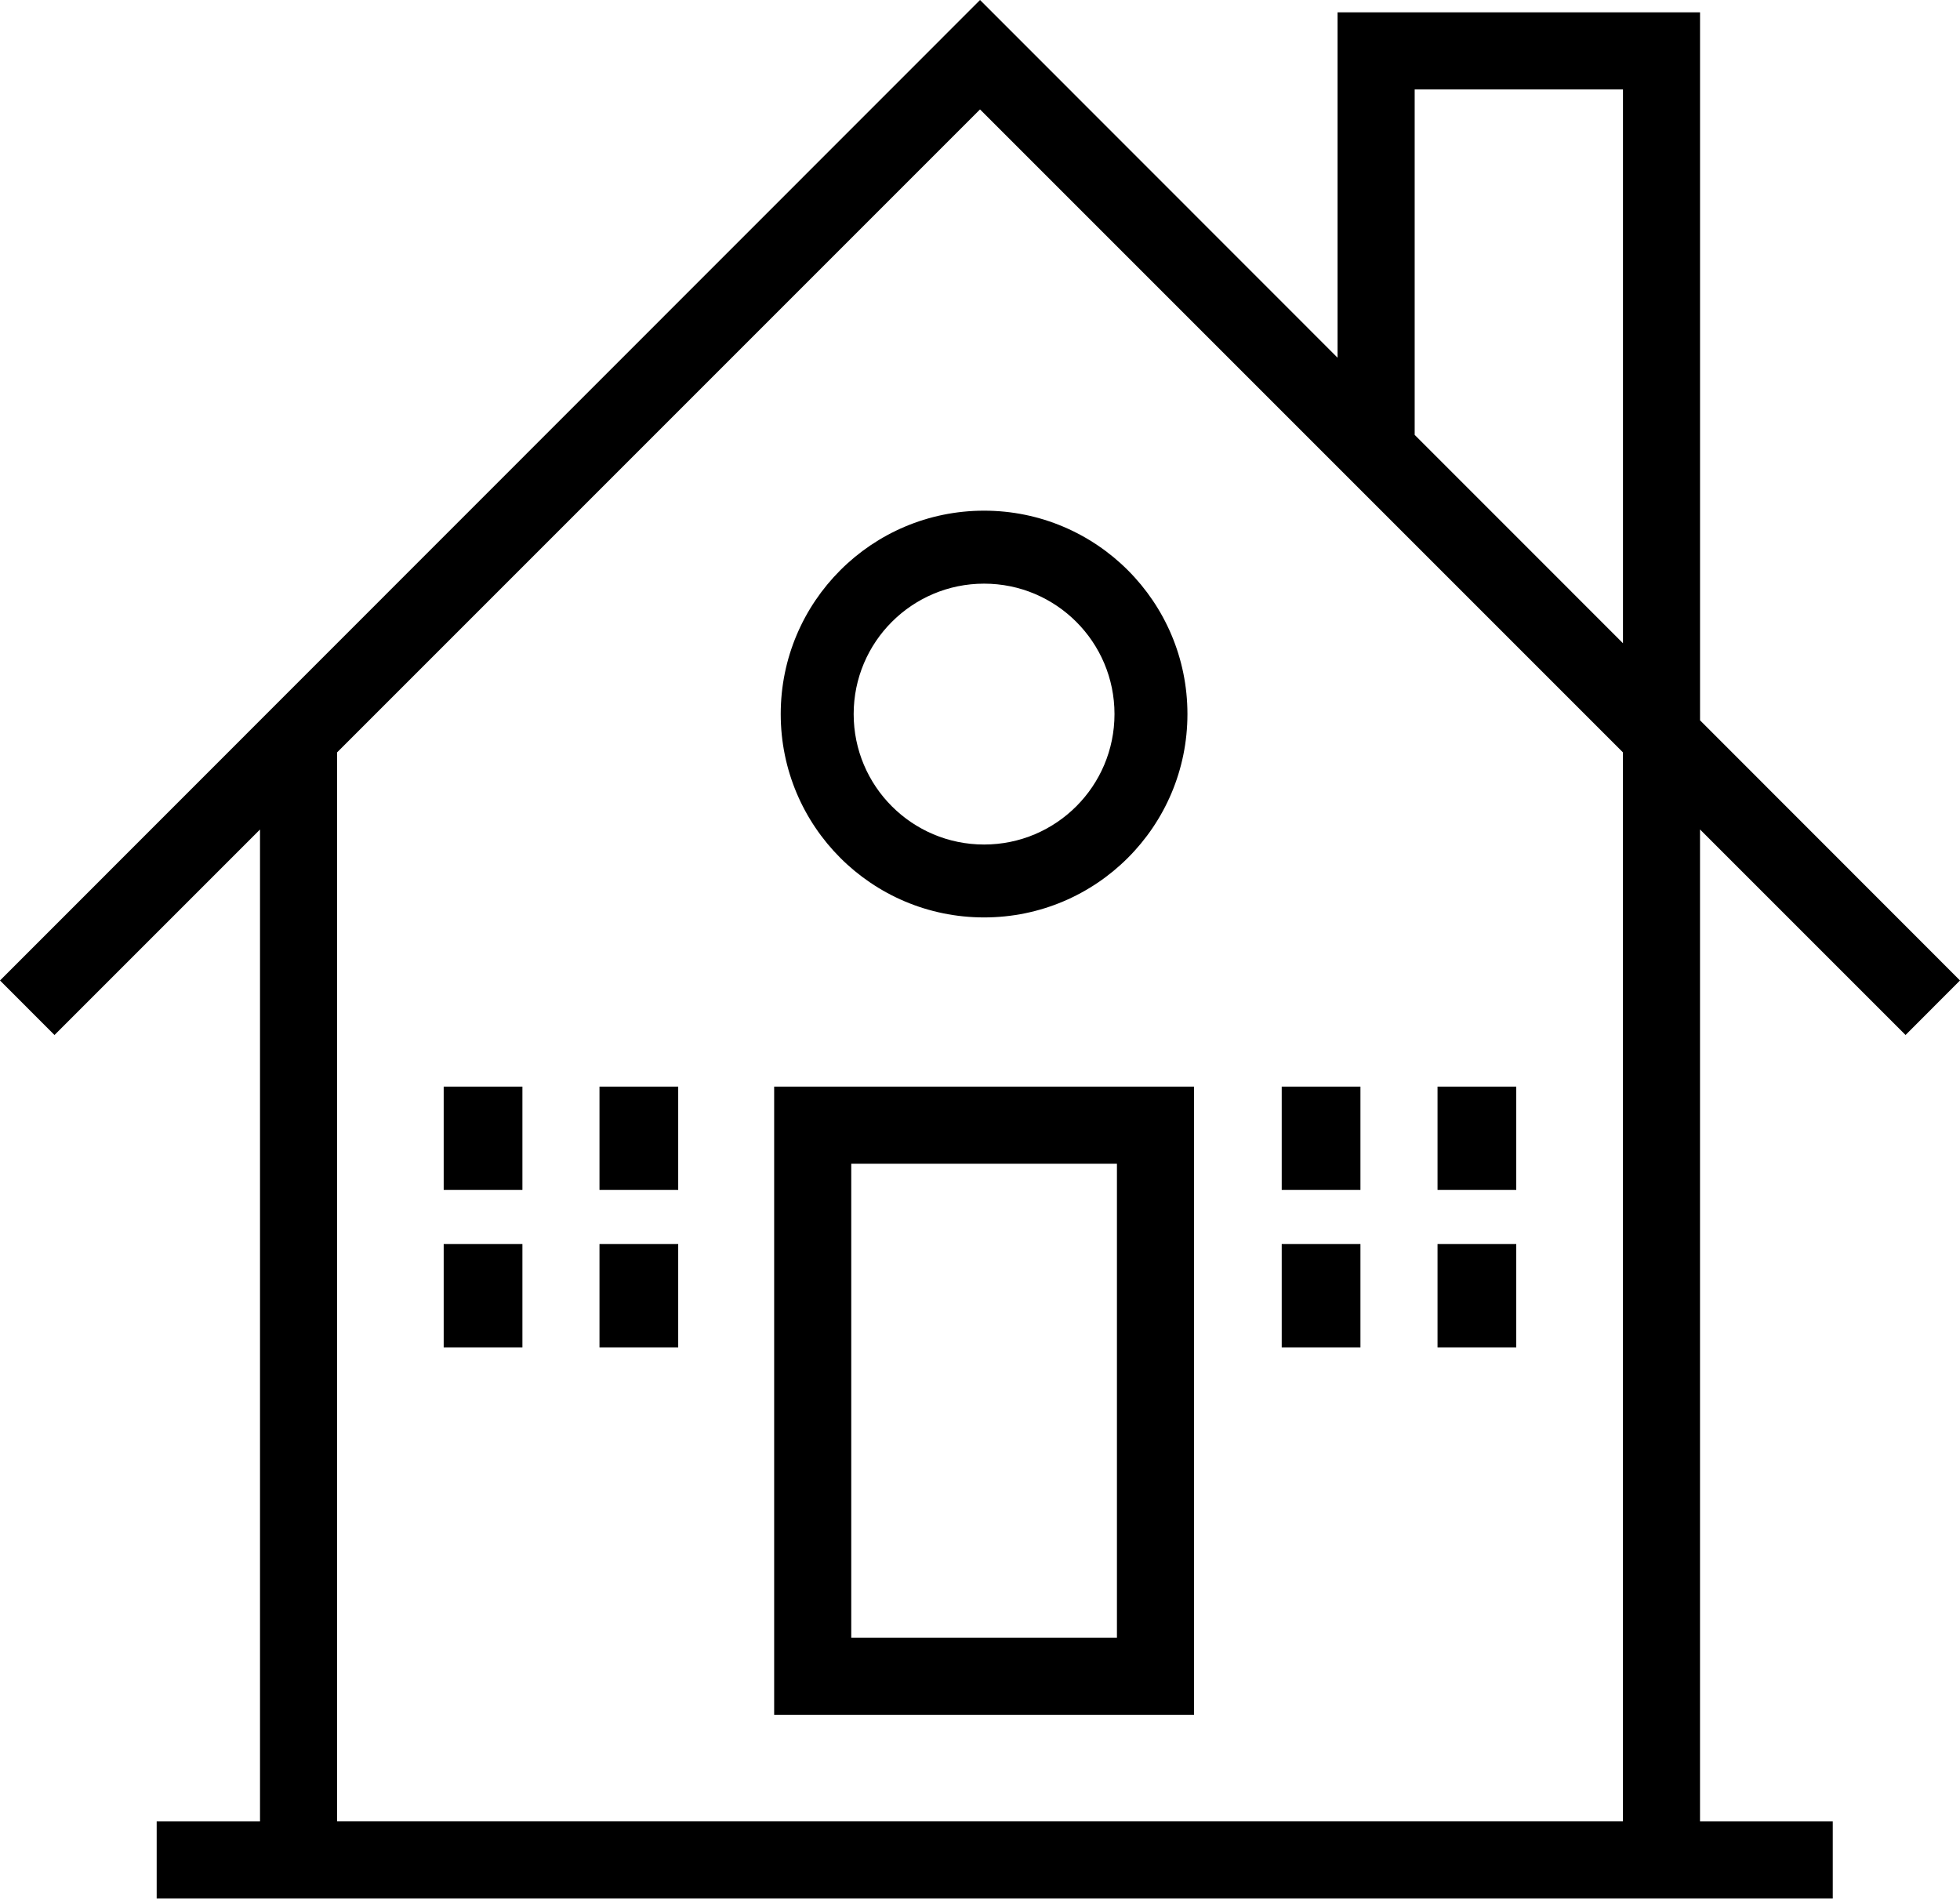
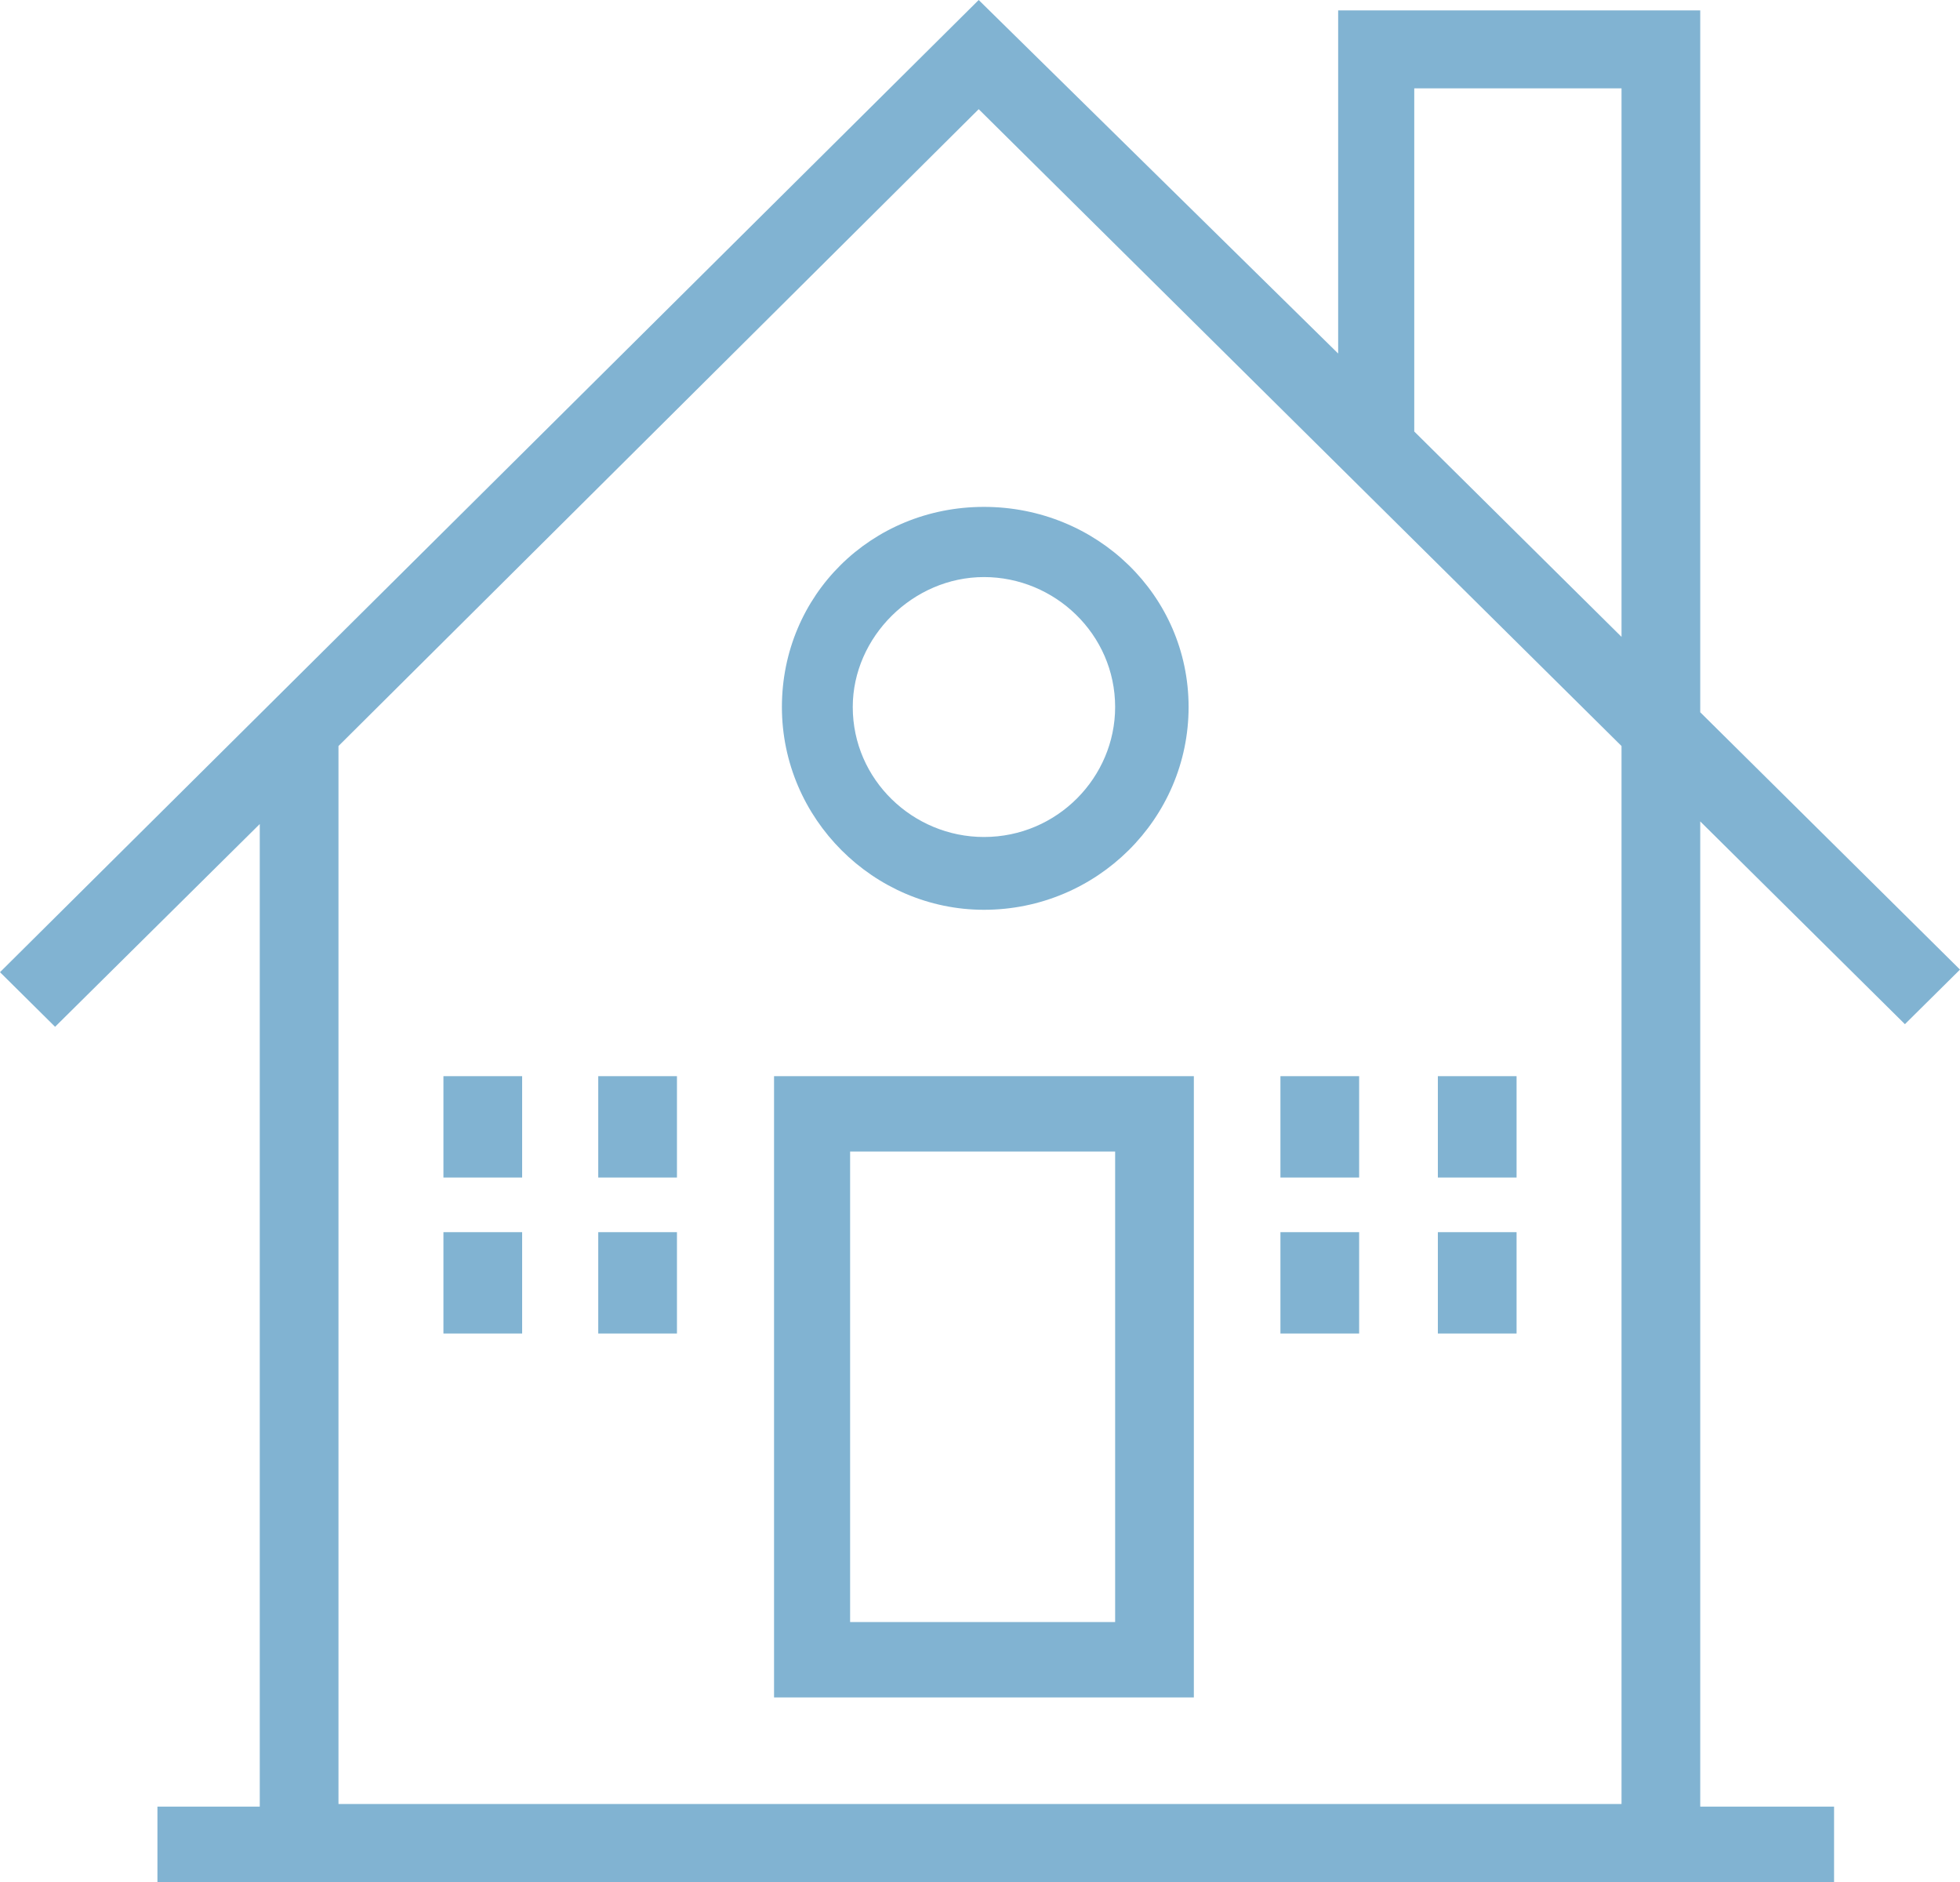
- <svg xmlns="http://www.w3.org/2000/svg" version="1.1" id="Layer_1" x="0px" y="0px" width="74.695px" height="72.346px" viewBox="0 0 74.695 72.346" enable-background="new 0 0 74.695 72.346" xml:space="preserve">
-   <g>
-     <path d="M29.503,65.345h16V41.407h-16V65.345z M42.566,62.407H32.441V44.345h10.125V62.407z" />
-     <path d="M72.62,39.44l2.075-2.078l-9.907-9.913V0.47H50.974v13.161L37.349,0L0,37.363l2.077,2.078l7.832-7.832v37.799H5.971v2.938 h63.875v-2.938h-5.059v-37.8L72.62,39.44z M53.913,3.408h7.938v21.104l-7.938-7.94V3.408z M61.85,69.407H12.846V28.671 L37.348,4.169L61.85,28.671V69.407z" />
-     <path d="M29.753,27.21c0,4.28,3.47,7.75,7.75,7.75s7.75-3.47,7.75-7.75c0-4.279-3.47-7.75-7.75-7.75S29.753,22.93,29.753,27.21z M37.503,22.241c2.745,0,4.97,2.225,4.97,4.97s-2.225,4.971-4.97,4.971s-4.97-2.226-4.97-4.971S34.759,22.241,37.503,22.241z" />
-     <rect x="16.909" y="41.407" width="3" height="3.938" />
-     <rect x="22.846" y="41.407" width="3" height="3.938" />
-     <rect x="16.909" y="47.407" width="3" height="3.938" />
-     <rect x="22.846" y="47.407" width="3" height="3.938" />
-     <rect x="48.846" y="41.407" width="3" height="3.938" />
-     <rect x="54.784" y="41.407" width="3" height="3.938" />
-     <rect x="48.846" y="47.407" width="3" height="3.938" />
-     <rect x="54.784" y="47.407" width="3" height="3.938" />
-   </g>
+ <svg xmlns="http://www.w3.org/2000/svg" width="75" height="72" viewBox="0 0 75 72" fill="none">
+   <path d="M29.619 64.939H45.683V41.171H29.619V64.939ZM42.771 62.055H32.53V44.055H42.671V62.055H42.771Z" fill="#81B3D2" />
+   <path d="M72.892 39.182L75 37.094L65.06 27.249V0.398H51.205V13.525L37.45 0L0 37.193L2.108 39.282L9.94 31.525V69.116H6.024V72H70.181V69.116H65.06V31.425L72.892 39.182ZM54.117 3.381H62.048V24.365L54.117 16.508V3.381ZM62.149 69.017H12.952V28.541L37.45 4.177L62.048 28.541V69.017H62.149Z" fill="#81B3D2" />
+   <path d="M29.92 27.049C29.92 31.325 33.434 34.806 37.651 34.806C41.968 34.806 45.482 31.325 45.482 27.049C45.482 22.773 41.968 19.392 37.651 19.392C33.333 19.392 29.92 22.773 29.92 27.049ZM37.651 22.077C40.361 22.077 42.671 24.265 42.671 27.049C42.671 29.734 40.462 32.021 37.651 32.021C34.94 32.021 32.631 29.834 32.631 27.049C32.631 24.364 34.94 22.077 37.651 22.077Z" fill="#81B3D2" />
+   <path d="M19.98 41.171H16.968V45.049H19.98V41.171Z" fill="#81B3D2" />
+   <path d="M25.904 41.171H22.892V45.049H25.904V41.171Z" fill="#81B3D2" />
+   <path d="M19.98 47.139H16.968V51.017H19.98V47.139Z" fill="#81B3D2" />
+   <path d="M25.904 47.139H22.892V51.017H25.904V47.139Z" fill="#81B3D2" />
+   <path d="M52.008 41.171H48.996V45.049H52.008V41.171Z" fill="#81B3D2" />
+   <path d="M58.032 41.171H55.02V45.049H58.032V41.171Z" fill="#81B3D2" />
+   <path d="M52.008 47.139H48.996V51.017H52.008V47.139Z" fill="#81B3D2" />
+   <path d="M58.032 47.139H55.02V51.017H58.032V47.139Z" fill="#81B3D2" />
</svg>
